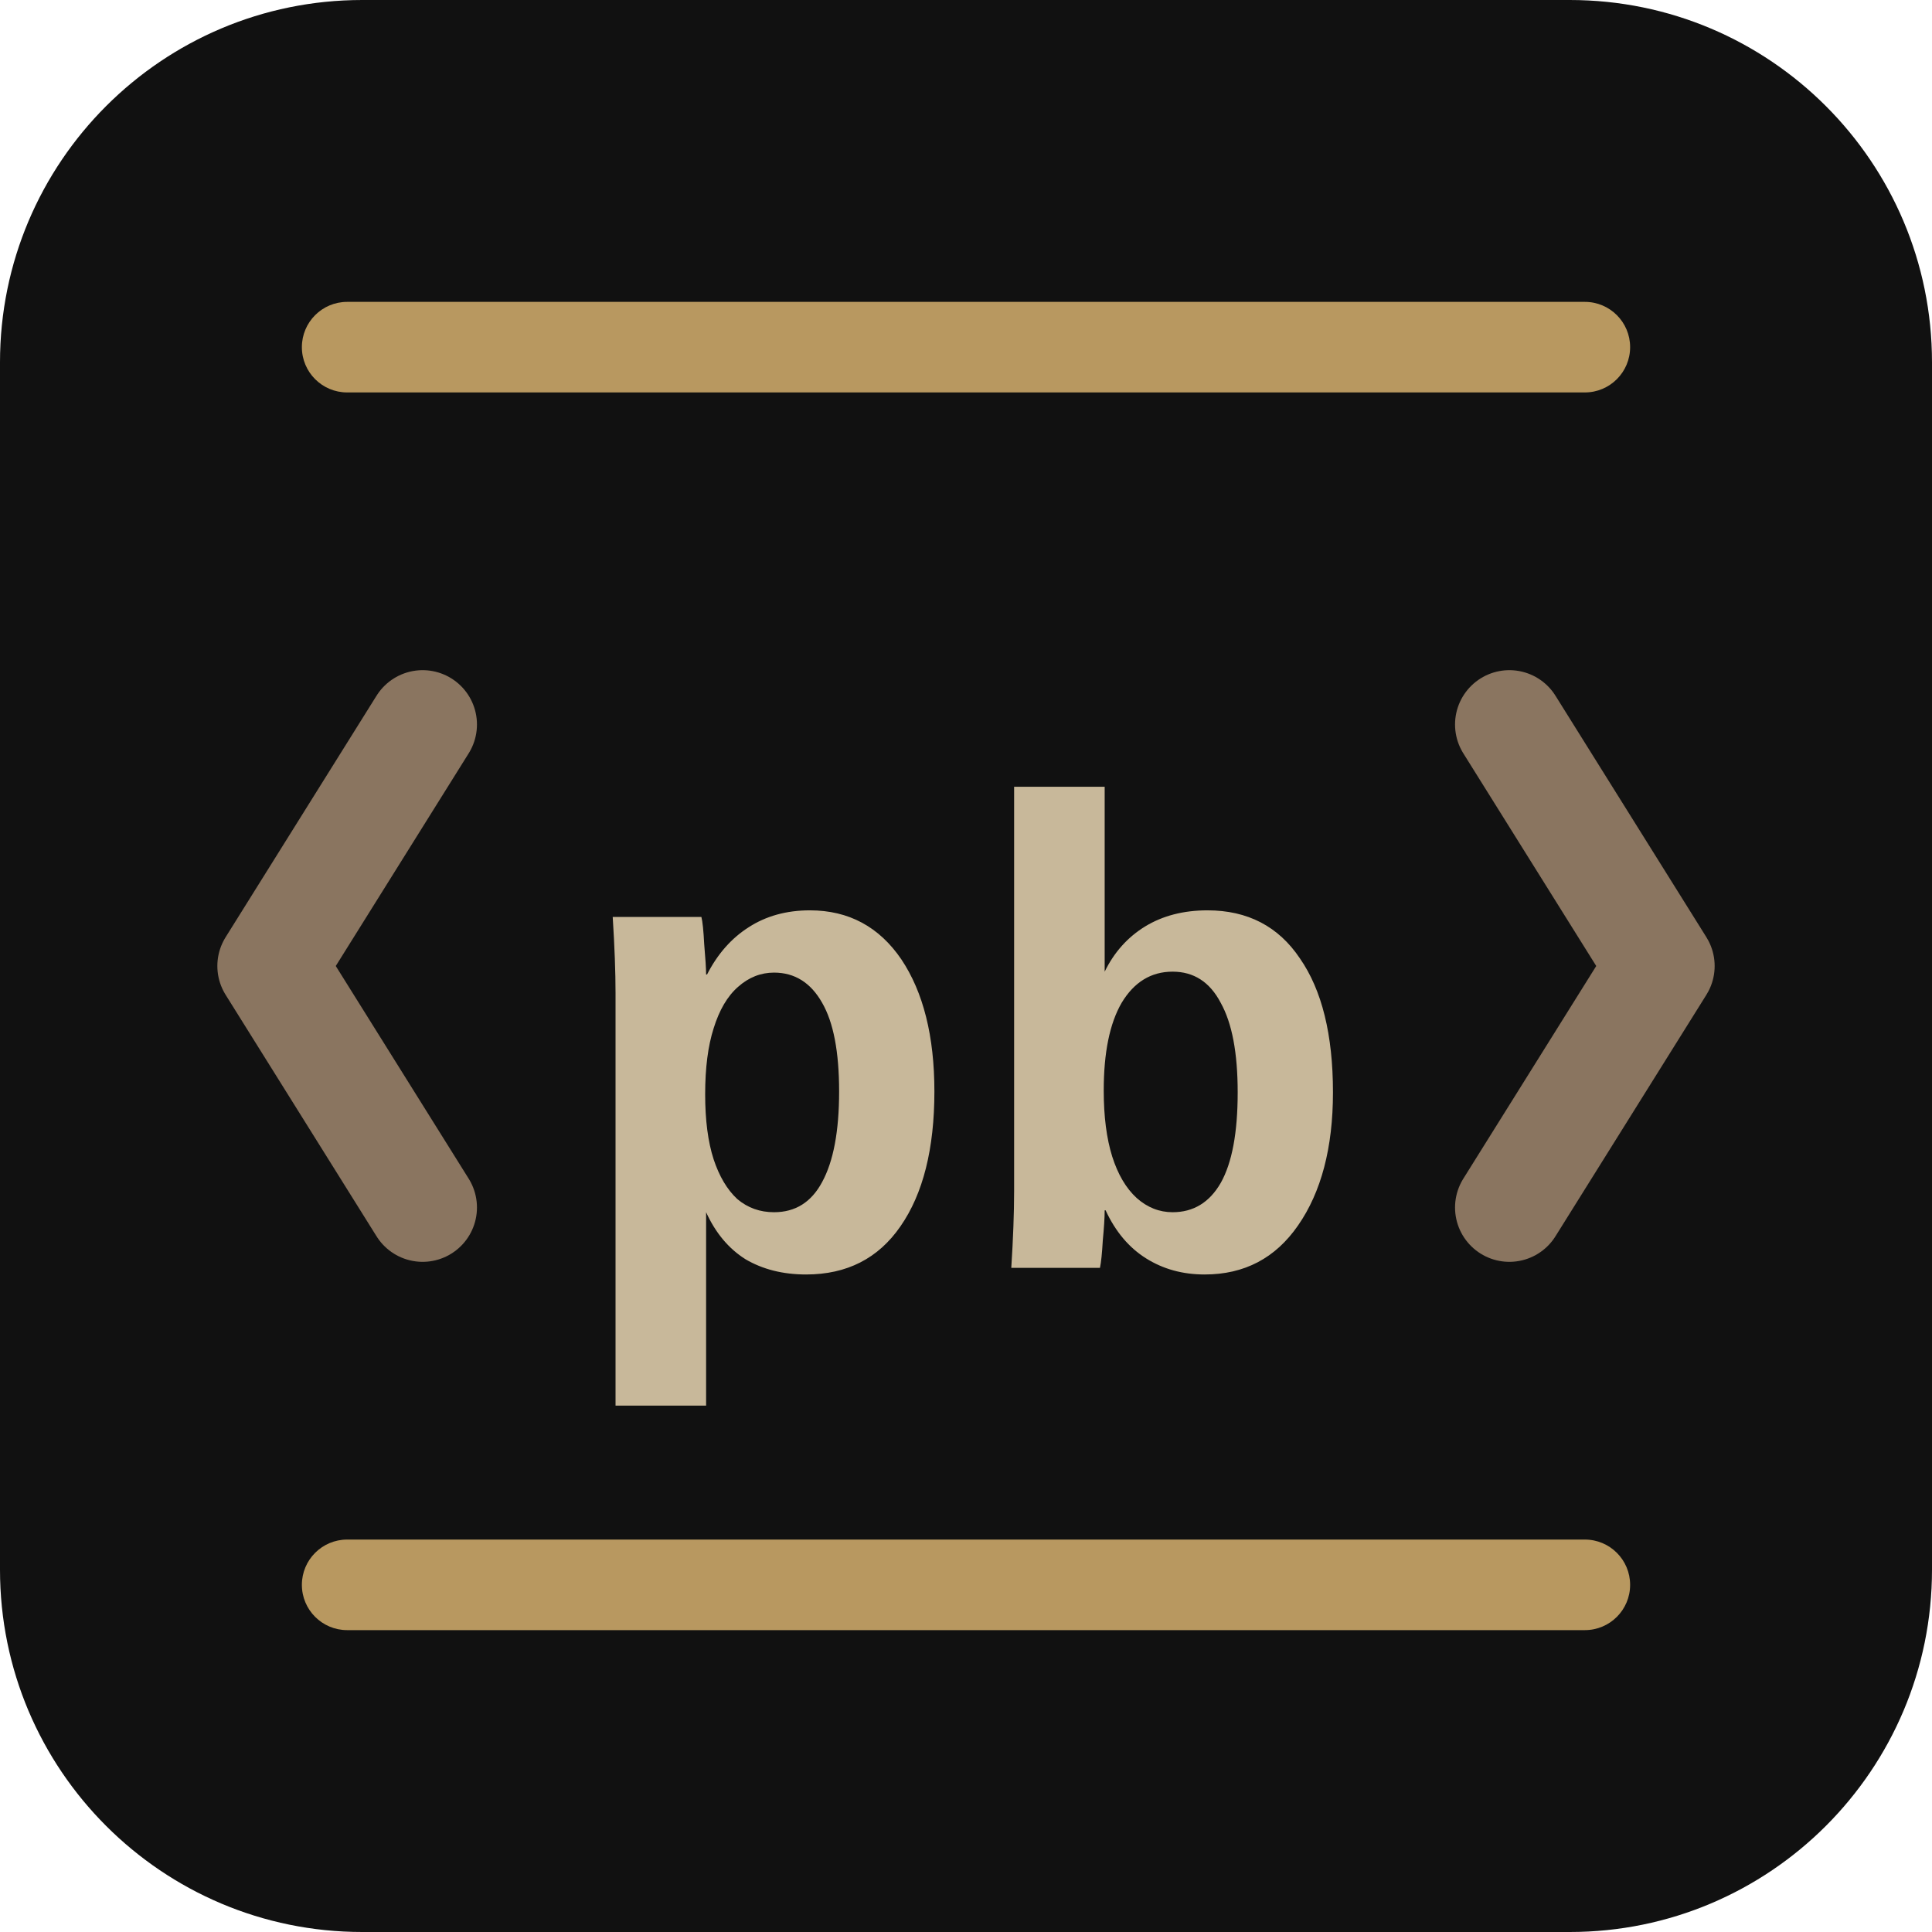
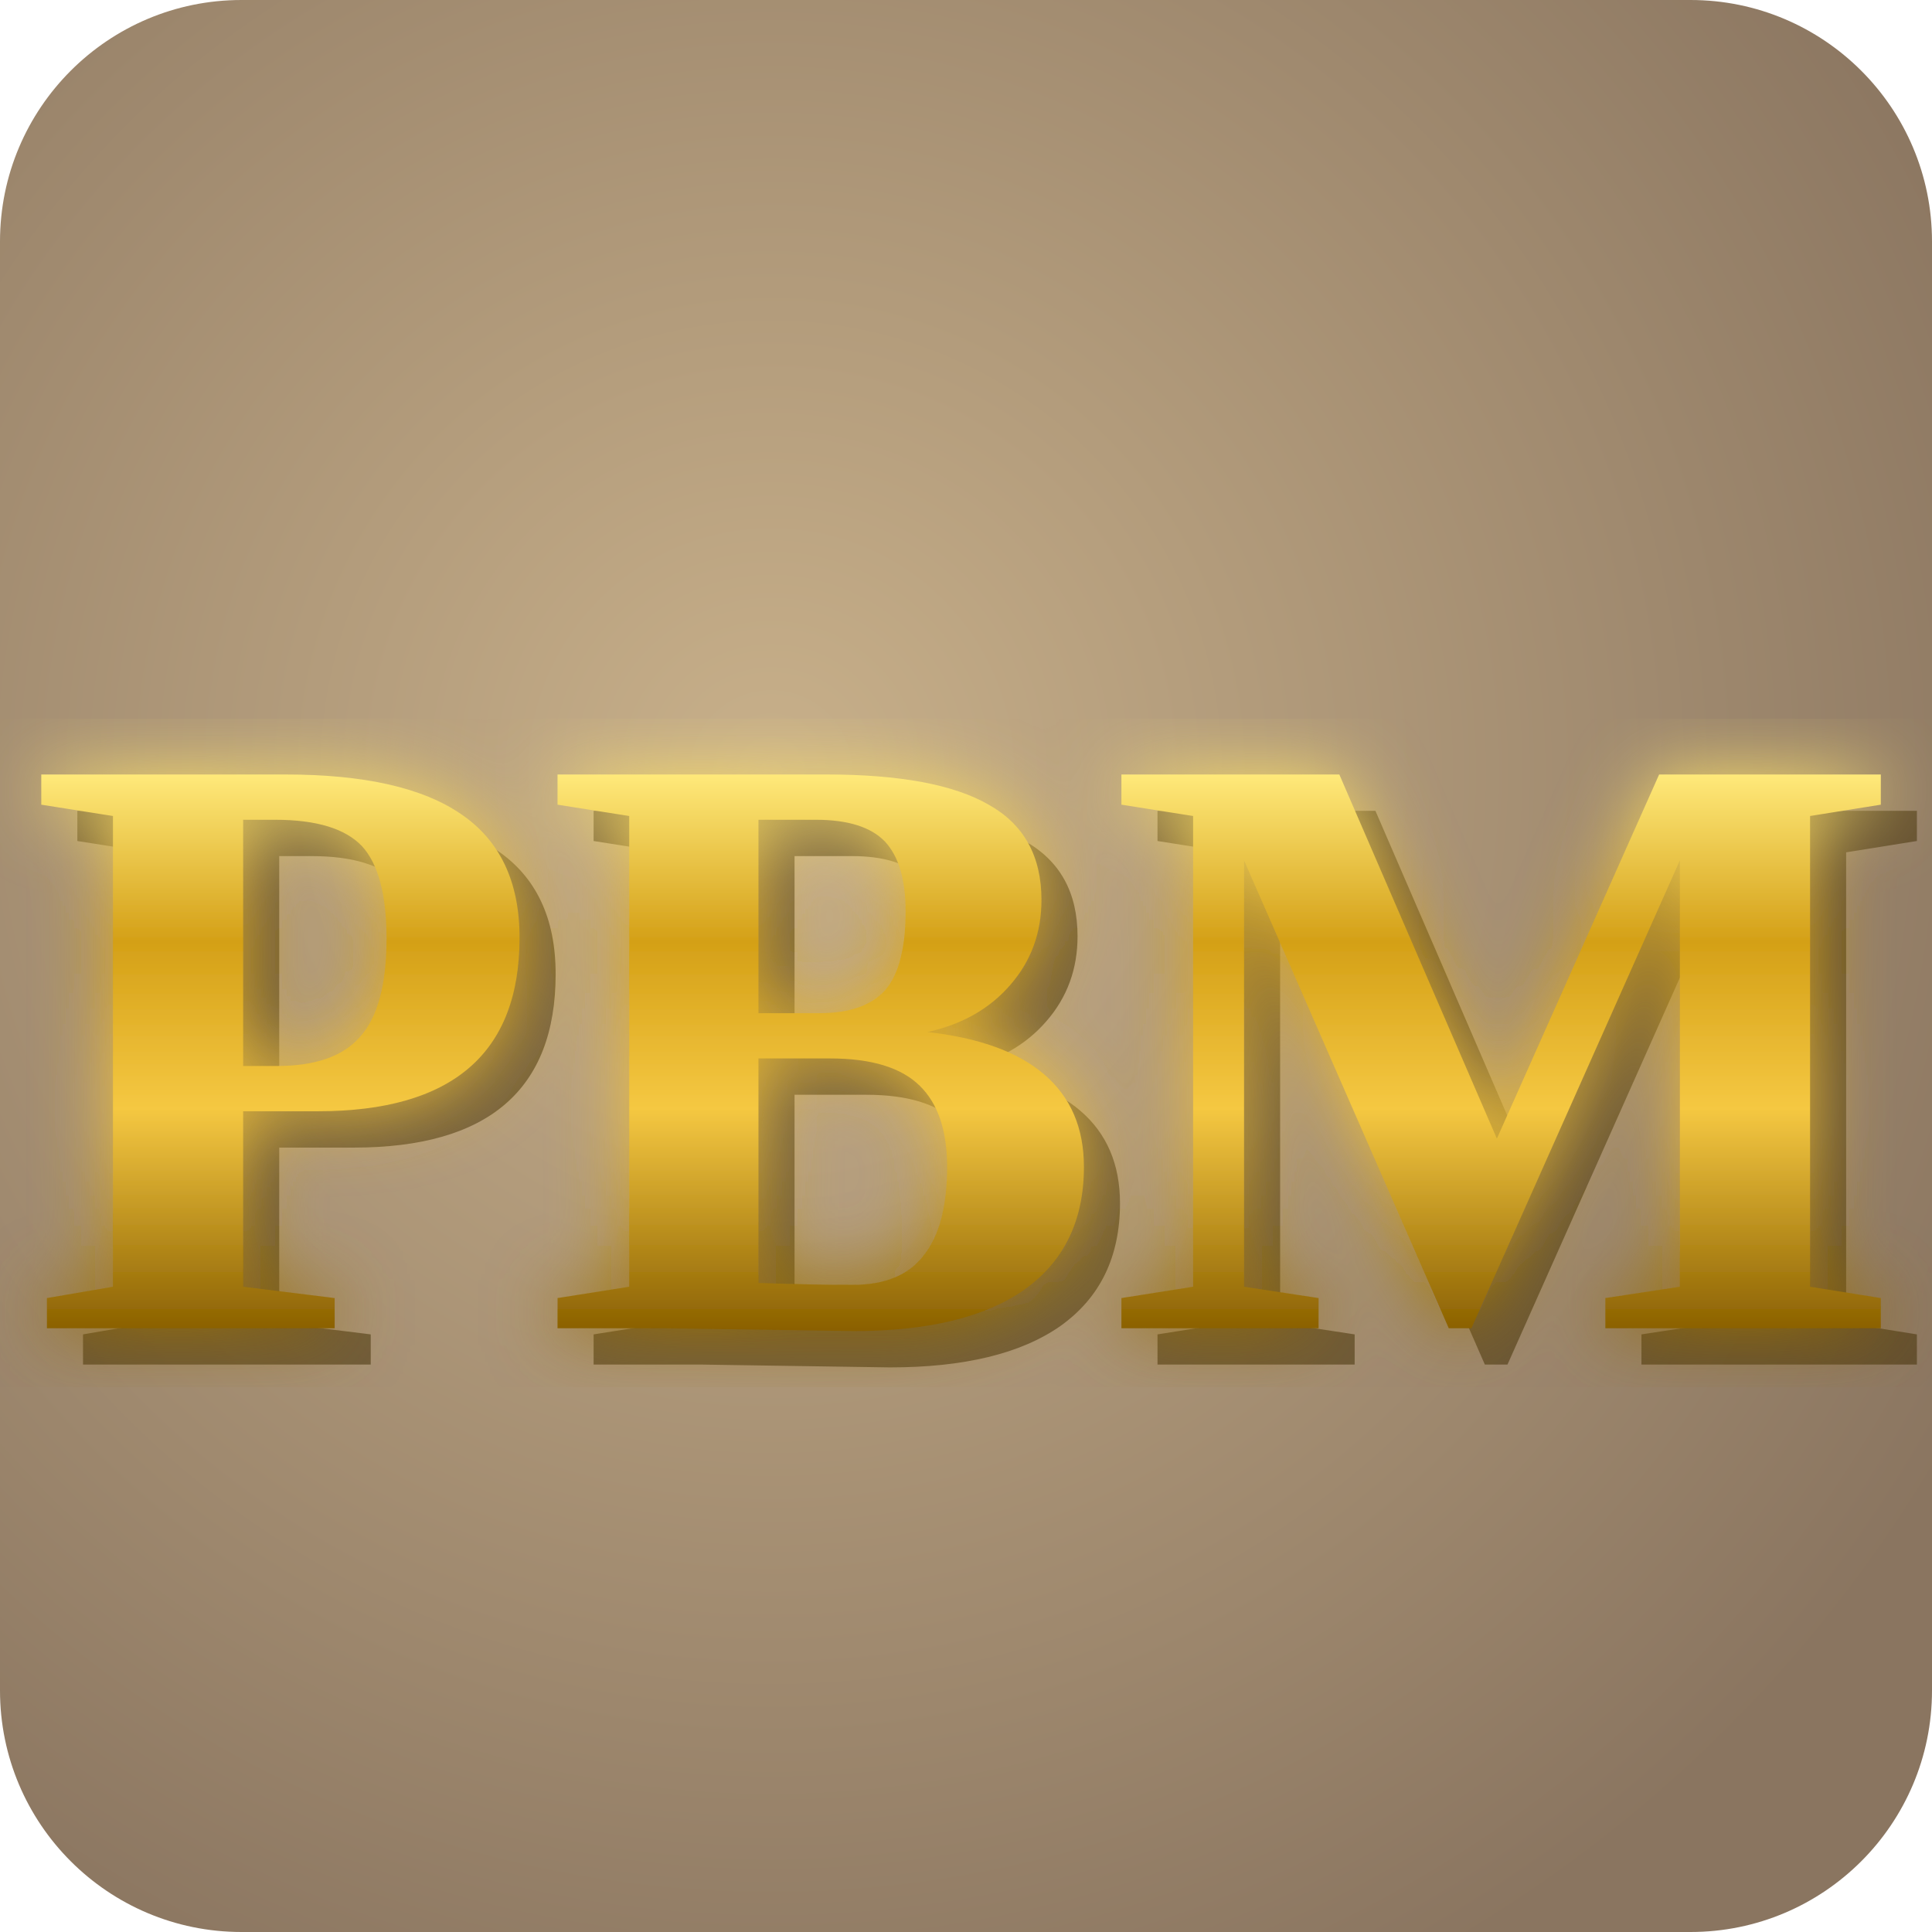
<svg xmlns="http://www.w3.org/2000/svg" viewBox="0 0 32 32">
-   <rect width="32" height="32" rx="6" fill="#111111" />
-   <rect x="5" y="5" width="22" height="1.5" rx="0.75" fill="#b89860" />
-   <path d="M7 12 L4.5 16 L7 20" stroke="#8a7560" stroke-width="1.8" fill="none" stroke-linecap="round" stroke-linejoin="round" />
-   <path d="M25 12 L27.5 16 L25 20" stroke="#8a7560" stroke-width="1.8" fill="none" stroke-linecap="round" stroke-linejoin="round" />
-   <text x="16" y="21" font-family="'Courier New', Courier, monospace" font-size="11" font-weight="700" text-anchor="middle" fill="#c8b89a">pb</text>
-   <rect x="5" y="25.5" width="22" height="1.5" rx="0.75" fill="#b89860" />
+   <defs>
+     <radialGradient id="bg" cx="40%" cy="40%" r="70%">
+       <stop offset="0%" stop-color="#c8b08a" />
+       <stop offset="100%" stop-color="#8a7560" />
+     </radialGradient>
+     <linearGradient id="gold" x1="0%" y1="0%" x2="0%" y2="100%">
+       <stop offset="0%" stop-color="#ffe97a" />
+       <stop offset="30%" stop-color="#d4a017" />
+       <stop offset="60%" stop-color="#f5c842" />
+       <stop offset="100%" stop-color="#8a6000" />
+     </linearGradient>
+     <filter id="glow">
+       <feGaussianBlur stdDeviation="0.6" result="blur" />
+       <feComposite in="SourceGraphic" in2="blur" operator="over" />
+     </filter>
+   </defs>
+   <rect width="32" height="32" rx="4" fill="url(#bg)" />
+   <text x="16.6" y="22.6" font-family="Georgia, 'Times New Roman', serif" font-size="14" font-weight="700" text-anchor="middle" fill="#3a2800" opacity="0.5">PBM</text>
+   <text x="16" y="22" font-family="Georgia, 'Times New Roman', serif" font-size="14" font-weight="700" text-anchor="middle" fill="url(#gold)" filter="url(#glow)">PBM</text>
</svg>
